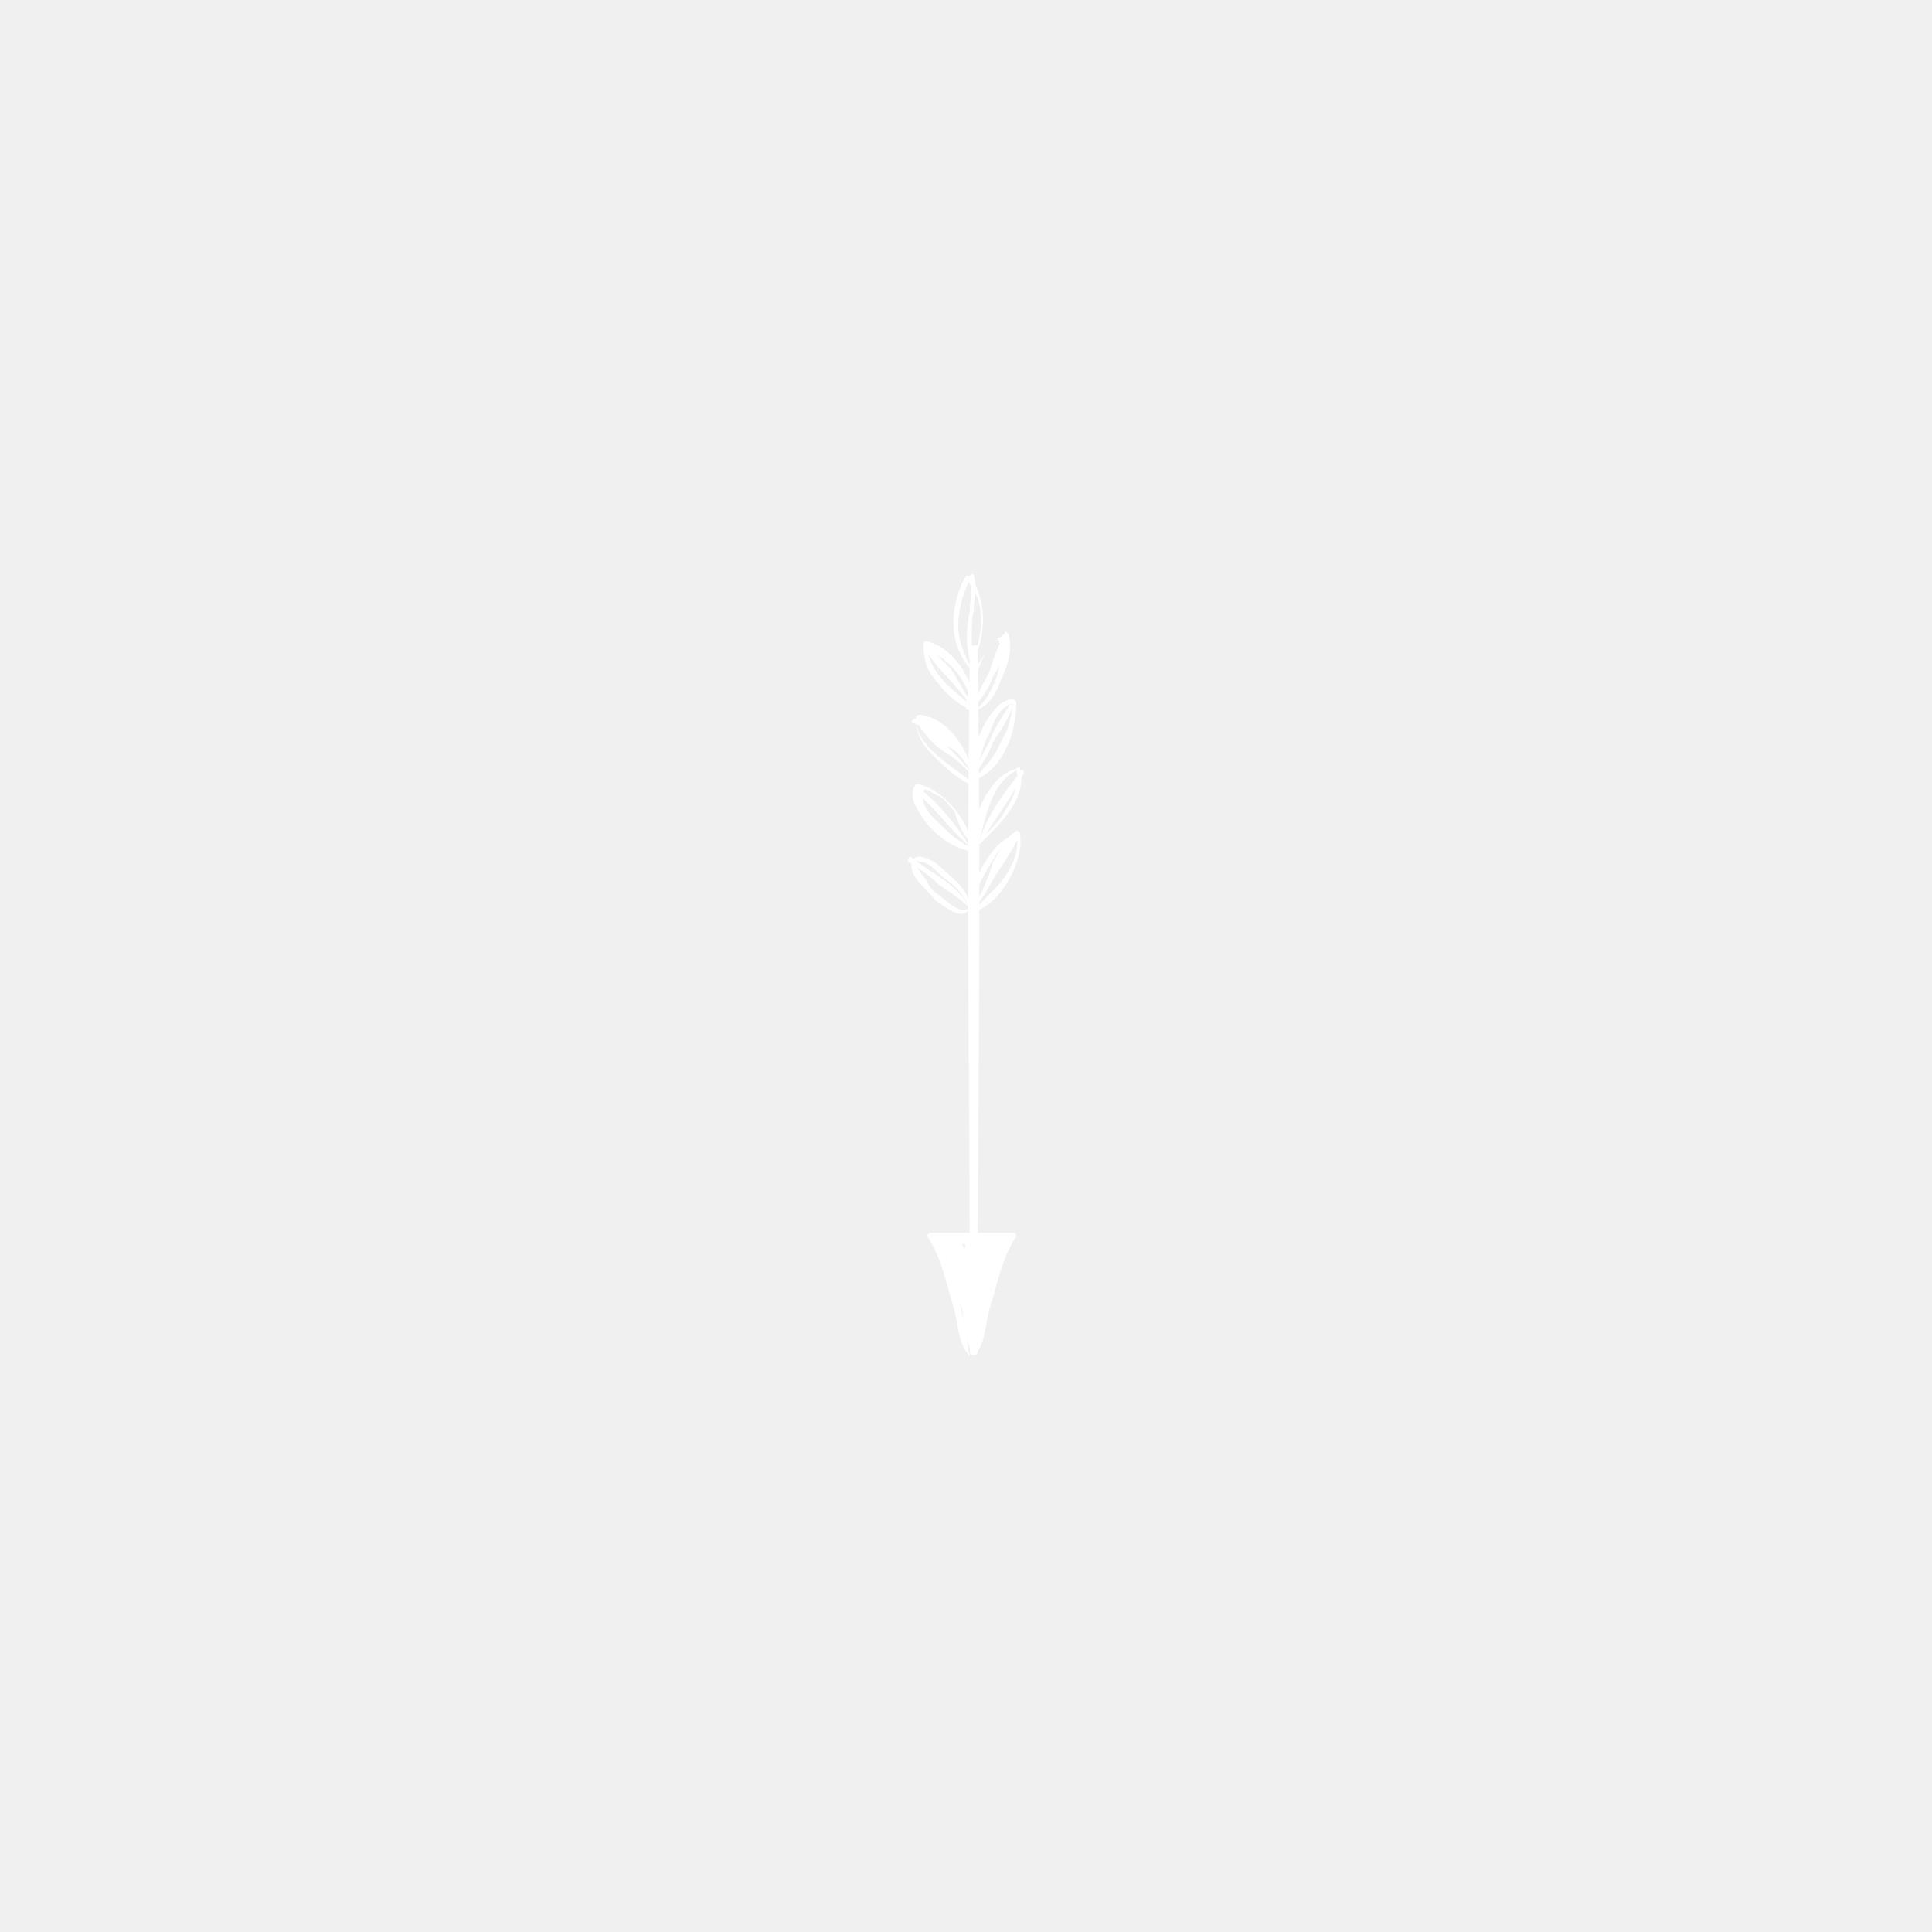
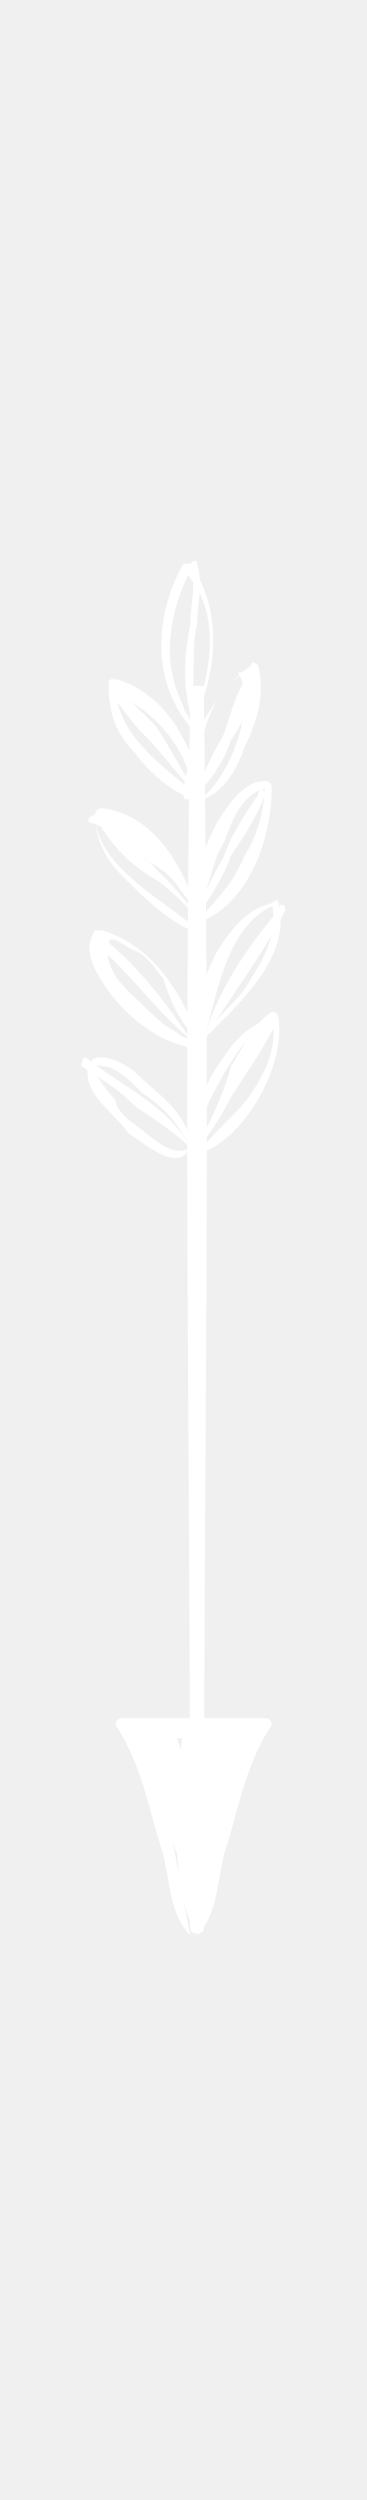
- <svg xmlns="http://www.w3.org/2000/svg" version="1.1" id="Layer_1" x="0px" y="0px" viewBox="0 0 50 50" style="enable-background:new 0 0 50 50;" xml:space="preserve">
+ <svg xmlns="http://www.w3.org/2000/svg" version="1.1" id="Layer_1" x="0px" y="0px" viewBox="0 0 5.4 36.8" style="enable-background:new 0 0 5.4 36.8;" xml:space="preserve">
  <style type="text/css">
	.st0{fill:#FFFFFF;}
</style>
  <g>
    <g>
      <g>
-         <path class="st0" d="M25.1,16.7c-0.1,7.8,0,10.5,0,18.3c0,0.1,0.2,0.1,0.2,0c0-4.1,0-3,0-7.1c0-2,0-4,0-6.1c0-1,0-2.1,0-3.1     c0-0.5,0-0.9,0-1.4c0-0.2,0-0.4,0-0.5c0-0.1-0.2-0.1-0.2,0c0,0,0,0,0,0c0,0.1,0.2,0.1,0.2,0c0,0,0,0,0,0c0-0.1-0.2-0.1-0.2,0     c0,0.2,0,0.3,0,0.5c0,0.4,0,0.8,0,1.3c0,1,0,2.1,0,3.1c0,2.1,0,4.1,0,6.2c0,4.1,0,3,0,7.1c0,0.1,0.2,0.1,0.2,0     c0-7.8,0.1-10.5,0-18.3C25.2,16.7,25.1,16.7,25.1,16.7L25.1,16.7z" />
+         <path class="st0" d="M2.8,10.1c-0.1,7.8,0,10.5,0,18.3c0,0.1,0.2,0.1,0.2,0c0-4.1,0-3,0-7.1c0-2,0-4,0-6.1c0-1,0-2.1,0-3.1     c0-0.5,0-0.9,0-1.4c0-0.2,0-0.4,0-0.5S2.8,10.1,2.8,10.1L2.8,10.1c0,0.2,0.2,0.2,0.2,0.1l0,0C3,10.1,2.8,10.1,2.8,10.1     c0,0.3,0,0.4,0,0.6c0,0.4,0,0.8,0,1.3c0,1,0,2.1,0,3.1c0,2.1,0,4.1,0,6.2c0,4.1,0,3,0,7.1c0,0.1,0.2,0.1,0.2,0     c0-7.8,0.1-10.5,0-18.3C2.9,10.1,2.8,10.1,2.8,10.1L2.8,10.1z" />
      </g>
      <g>
-         <path class="st0" d="M25.2,35.1c0.3-0.3,0.3-0.8,0.4-1.2c0.2-0.6,0.3-1.3,0.7-1.9c0,0,0-0.1-0.1-0.1c-0.2,0-0.4,0-0.6,0     c-0.1,0-0.3,0-0.4,0c-0.1,0-0.1,0.2,0,0.1c0.1,0,0.3,0,0.5,0c0.2,0,0.4,0,0.5,0c0,0,0-0.1-0.1-0.1c-0.3,0.5-0.4,1.1-0.6,1.6     C25.4,34,25.4,34.6,25.2,35.1C25.1,35.1,25.2,35.1,25.2,35.1L25.2,35.1z" />
+         <path class="st0" d="M2.9,28.5c0.3-0.3,0.3-0.8,0.4-1.2C3.5,26.7,3.6,26,4,25.4c0,0,0-0.1-0.1-0.1c-0.2,0-0.4,0-0.6,0     c-0.1,0-0.3,0-0.4,0s-0.1,0.2,0,0.1c0.1,0,0.3,0,0.5,0s0.4,0,0.5,0c0,0,0-0.1-0.1-0.1c-0.3,0.5-0.4,1.1-0.6,1.6     C3.1,27.4,3.1,28,2.9,28.5C2.8,28.5,2.9,28.5,2.9,28.5L2.9,28.5z" />
      </g>
      <g>
-         <path class="st0" d="M26.2,32c-0.3-0.1-0.6-0.1-0.9,0c0,0-0.1,0.1-0.1,0.1c0.1,0.2,0,0.5,0,0.7c0,0.3,0,0.6,0,1     c0,0.3-0.2,0.8,0,1.1c0,0,0,0,0,0c0.1-0.2,0-0.4,0.1-0.6c0-0.2,0.1-0.5,0.1-0.7c0-0.5,0.1-1,0-1.5c0,0,0,0.1-0.1,0.1     c0.3-0.1,0.5,0,0.8-0.1C26.2,32.1,26.2,32,26.2,32L26.2,32z" />
+         <path class="st0" d="M3.9,25.4c-0.3-0.1-0.6-0.1-0.9,0l-0.1,0.1c0.1,0.2,0,0.5,0,0.7c0,0.3,0,0.6,0,1c0,0.3-0.2,0.8,0,1.1l0,0     c0.1-0.2,0-0.4,0.1-0.6c0-0.2,0.1-0.5,0.1-0.7c0-0.5,0.1-1,0-1.5c0,0,0,0.1-0.1,0.1c0.3-0.1,0.5,0,0.8-0.1     C3.9,25.5,3.9,25.4,3.9,25.4L3.9,25.4z" />
      </g>
      <g>
-         <path class="st0" d="M25.3,34.9c0.2-0.5,0.2-1,0.2-1.5c0-0.2,0-0.5,0-0.7c0-0.2,0.1-0.4,0.3-0.4c0.1,0,0.2,0,0.2-0.1     c0,0-0.1-0.1-0.1-0.1c-0.2,0.3-0.3,0.7-0.4,1c-0.1,0.4-0.3,0.7-0.3,1.1c0,0,0,0,0.1,0c0.2-0.2,0.3-0.6,0.4-0.9     c0.1-0.4,0.2-0.8,0.4-1.2c0-0.1-0.1-0.1-0.1-0.1c-0.2,0.1-0.4,0-0.5,0.2c-0.1,0.2-0.1,0.4-0.2,0.7c0,0.3,0,0.6,0,1     C25.3,34.2,25.1,34.5,25.3,34.9C25.3,34.9,25.3,34.9,25.3,34.9L25.3,34.9z" />
+         <path class="st0" d="M3,28.3c0.2-0.5,0.2-1,0.2-1.5c0-0.2,0-0.5,0-0.7s0.1-0.4,0.3-0.4c0.1,0,0.2,0,0.2-0.1l-0.1-0.1     c-0.2,0.3-0.3,0.7-0.4,1c-0.1,0.4-0.3,0.7-0.3,1.1c0,0,0,0,0.1,0c0.2-0.2,0.3-0.6,0.4-0.9c0.1-0.4,0.2-0.8,0.4-1.2     c0-0.1-0.1-0.1-0.1-0.1c-0.2,0.1-0.4,0-0.5,0.2C3.1,25.8,3.1,26,3,26.3c0,0.3,0,0.6,0,1C3,27.6,2.8,27.9,3,28.3L3,28.3L3,28.3z" />
      </g>
      <g>
-         <path class="st0" d="M25.3,34.1c0.1-0.3,0.2-0.5,0.2-0.8c0.1-0.3,0.2-0.6,0.3-0.9c0-0.1-0.1-0.2-0.1-0.1     c-0.2,0.1-0.3,0.2-0.4,0.4c0.1,0,0.1,0.1,0.2,0.1c0.1-0.2,0.2-0.4,0.4-0.5c0.1-0.1,0.1-0.2-0.1-0.2c-0.2,0-0.3,0-0.5-0.1     c0,0.1,0,0.2,0,0.2c0.1,0,0.1,0,0.2,0c0,0-0.1-0.1-0.1-0.1c0,0.5-0.1,1.1-0.2,1.7c0,0,0.1,0,0.1,0c0.2-0.5,0.4-1.1,0.3-1.7     c0-0.1-0.1-0.1-0.1-0.1c0,0-0.1,0-0.1,0c-0.1,0-0.2,0.2,0,0.2c0.2,0.1,0.4,0.1,0.5,0.1c0-0.1,0-0.1-0.1-0.2     c-0.2,0.1-0.4,0.4-0.5,0.6c0,0.1,0.1,0.2,0.2,0.1c0.1-0.1,0.2-0.3,0.4-0.4c-0.1,0-0.1-0.1-0.2-0.1c-0.1,0.3-0.2,0.5-0.3,0.8     C25.4,33.5,25.4,33.8,25.3,34.1C25.3,34.1,25.3,34.2,25.3,34.1L25.3,34.1z" />
+         <path class="st0" d="M3,27.5c0.1-0.3,0.2-0.5,0.2-0.8c0.1-0.3,0.2-0.6,0.3-0.9c0-0.1-0.1-0.2-0.1-0.1c-0.2,0.1-0.3,0.2-0.4,0.4     c0.1,0,0.1,0.1,0.2,0.1c0.1-0.2,0.2-0.4,0.4-0.5c0.1-0.1,0.1-0.2-0.1-0.2s-0.3,0-0.5-0.1c0,0.1,0,0.2,0,0.2c0.1,0,0.1,0,0.2,0     l-0.1-0.1c0,0.5-0.1,1.1-0.2,1.7H3c0.2-0.5,0.4-1.1,0.3-1.7c0-0.1-0.1-0.1-0.1-0.1H3.1c-0.1,0-0.2,0.2,0,0.2     c0.2,0.1,0.4,0.1,0.5,0.1c0-0.1,0-0.1-0.1-0.2c-0.2,0.1-0.4,0.4-0.5,0.6c0,0.1,0.1,0.2,0.2,0.1c0.1-0.1,0.2-0.3,0.4-0.4     c-0.1,0-0.1-0.1-0.2-0.1c-0.1,0.3-0.2,0.5-0.3,0.8C3.1,26.9,3.1,27.2,3,27.5C3,27.5,3,27.6,3,27.5L3,27.5z" />
      </g>
      <g>
-         <path class="st0" d="M25.1,35.1c-0.3-0.3-0.3-0.8-0.4-1.2c-0.2-0.6-0.3-1.3-0.7-1.9c0,0,0-0.1,0.1-0.1c0.2,0,0.4,0,0.6,0     c0.1,0,0.3,0,0.4,0c0.1,0,0.1,0.2,0,0.1c-0.1,0-0.3,0-0.5,0c-0.2,0-0.4,0-0.5,0c0,0,0-0.1,0.1-0.1c0.3,0.5,0.4,1.1,0.6,1.6     C24.9,34,25,34.6,25.1,35.1C25.2,35.1,25.2,35.1,25.1,35.1L25.1,35.1z" />
+         <path class="st0" d="M2.8,28.5c-0.3-0.3-0.3-0.8-0.4-1.2c-0.2-0.6-0.3-1.3-0.7-1.9c0,0,0-0.1,0.1-0.1c0.2,0,0.4,0,0.6,0     c0.1,0,0.3,0,0.4,0s0.1,0.2,0,0.1c-0.1,0-0.3,0-0.5,0s-0.4,0-0.5,0c0,0,0-0.1,0.1-0.1c0.3,0.5,0.4,1.1,0.6,1.6     C2.6,27.4,2.7,28,2.8,28.5C2.9,28.5,2.9,28.5,2.8,28.5L2.8,28.5z" />
      </g>
      <g>
-         <path class="st0" d="M24.2,32c0.3-0.1,0.6-0.1,0.9,0c0,0,0.1,0.1,0.1,0.1c-0.1,0.2,0,0.5,0,0.7c0,0.3,0,0.6,0,1     c0,0.3,0.2,0.8,0,1.1c0,0,0,0,0,0c-0.1-0.2,0-0.4-0.1-0.6c0-0.2-0.1-0.5-0.1-0.7c0-0.5-0.1-1,0-1.5c0,0,0,0.1,0.1,0.1     c-0.3-0.1-0.5,0-0.8-0.1C24.1,32.1,24.1,32,24.2,32L24.2,32z" />
+         <path class="st0" d="M1.9,25.4c0.3-0.1,0.6-0.1,0.9,0l0.1,0.1c-0.1,0.2,0,0.5,0,0.7c0,0.3,0,0.6,0,1c0,0.3,0.2,0.8,0,1.1l0,0     c-0.1-0.2,0-0.4-0.1-0.6c0-0.2-0.1-0.5-0.1-0.7c0-0.5-0.1-1,0-1.5c0,0,0,0.1,0.1,0.1c-0.3-0.1-0.5,0-0.8-0.1     C1.8,25.5,1.8,25.4,1.9,25.4L1.9,25.4z" />
      </g>
      <g>
-         <path class="st0" d="M25.1,34.9c-0.2-0.5-0.2-1-0.2-1.5c0-0.2,0-0.5,0-0.7c0-0.2-0.1-0.4-0.3-0.4c-0.1,0-0.2,0-0.2-0.1     c0,0,0.1-0.1,0.1-0.1c0.2,0.3,0.3,0.7,0.4,1c0.1,0.4,0.3,0.7,0.3,1.1c0,0,0,0-0.1,0c-0.2-0.2-0.3-0.6-0.4-0.9     c-0.1-0.4-0.2-0.8-0.4-1.2c0-0.1,0.1-0.1,0.1-0.1c0.2,0.1,0.4,0,0.5,0.2c0.1,0.2,0.1,0.4,0.2,0.7c0,0.3,0,0.6,0,1     C25.1,34.2,25.2,34.5,25.1,34.9C25.1,34.9,25.1,34.9,25.1,34.9L25.1,34.9z" />
+         <path class="st0" d="M2.8,28.3c-0.2-0.5-0.2-1-0.2-1.5c0-0.2,0-0.5,0-0.7s-0.1-0.4-0.3-0.4c-0.1,0-0.2,0-0.2-0.1l0.1-0.1     c0.2,0.3,0.3,0.7,0.4,1c0.1,0.4,0.3,0.7,0.3,1.1c0,0,0,0-0.1,0c-0.2-0.2-0.3-0.6-0.4-0.9c-0.1-0.4-0.2-0.8-0.4-1.2     c0-0.1,0.1-0.1,0.1-0.1c0.2,0.1,0.4,0,0.5,0.2c0.1,0.2,0.1,0.4,0.2,0.7c0,0.3,0,0.6,0,1C2.8,27.6,2.9,27.9,2.8,28.3L2.8,28.3     L2.8,28.3z" />
      </g>
      <g>
-         <path class="st0" d="M25,34.1c-0.1-0.3-0.2-0.5-0.2-0.8c-0.1-0.3-0.2-0.6-0.3-0.9c0-0.1,0.1-0.2,0.1-0.1c0.2,0.1,0.3,0.2,0.4,0.4     c-0.1,0-0.1,0.1-0.2,0.1c-0.1-0.2-0.2-0.4-0.4-0.5c-0.1-0.1-0.1-0.2,0.1-0.2c0.2,0,0.3,0,0.5-0.1c0,0.1,0,0.2,0,0.2     c-0.1,0-0.1,0-0.2,0c0,0,0.1-0.1,0.1-0.1c0,0.5,0.1,1.1,0.2,1.7c0,0-0.1,0-0.1,0c-0.2-0.5-0.4-1.1-0.3-1.7c0-0.1,0.1-0.1,0.1-0.1     c0,0,0.1,0,0.1,0c0.1,0,0.2,0.2,0,0.2c-0.2,0.1-0.4,0.1-0.5,0.1c0-0.1,0-0.1,0.1-0.2c0.2,0.1,0.4,0.4,0.5,0.6     c0,0.1-0.1,0.2-0.2,0.1c-0.1-0.1-0.2-0.3-0.4-0.4c0.1,0,0.1-0.1,0.2-0.1c0.1,0.3,0.2,0.5,0.3,0.8C25,33.5,25,33.8,25,34.1     C25,34.1,25,34.2,25,34.1L25,34.1z" />
+         <path class="st0" d="M2.7,27.5c-0.1-0.3-0.2-0.5-0.2-0.8c-0.1-0.3-0.2-0.6-0.3-0.9c0-0.1,0.1-0.2,0.1-0.1     c0.2,0.1,0.3,0.2,0.4,0.4c-0.1,0-0.1,0.1-0.2,0.1c-0.1-0.2-0.2-0.4-0.4-0.5C2,25.6,2,25.5,2.2,25.5s0.3,0,0.5-0.1     c0,0.1,0,0.2,0,0.2c-0.1,0-0.1,0-0.2,0l0.1-0.1c0,0.5,0.1,1.1,0.2,1.7H2.7c-0.2-0.5-0.4-1.1-0.3-1.7c0-0.1,0.1-0.1,0.1-0.1h0.1     c0.1,0,0.2,0.2,0,0.2c-0.2,0.1-0.4,0.1-0.5,0.1c0-0.1,0-0.1,0.1-0.2c0.2,0.1,0.4,0.4,0.5,0.6c0,0.1-0.1,0.2-0.2,0.1     c-0.1-0.1-0.2-0.3-0.4-0.4c0.1,0,0.1-0.1,0.2-0.1c0.1,0.3,0.2,0.5,0.3,0.8C2.7,26.9,2.7,27.2,2.7,27.5     C2.7,27.5,2.7,27.6,2.7,27.5L2.7,27.5z" />
      </g>
    </g>
    <g>
-       <path class="st0" d="M25.2,23.6c0.7-0.2,1.3-1.3,1.2-2c0,0,0-0.1-0.1,0c-0.4,0.1-0.6,0.4-0.8,0.7C25.3,22.6,25.1,23.1,25.2,23.6    C25.1,23.7,25.2,23.7,25.2,23.6c0.1-0.1,0.1-0.3,0.1-0.5c0-0.2,0.2-0.5,0.3-0.7c0.2-0.3,0.4-0.7,0.8-0.8c0,0-0.1,0-0.1,0    c0.1,0.4-0.1,0.8-0.3,1.1C25.8,23,25.5,23.2,25.2,23.6C25.2,23.5,25.2,23.6,25.2,23.6L25.2,23.6z" />
+       <path class="st0" d="M2.9,17c0.7-0.2,1.3-1.3,1.2-2c0,0,0-0.1-0.1,0c-0.4,0.1-0.6,0.4-0.8,0.7C3,16,2.8,16.5,2.9,17    C2.8,17.1,2.9,17.1,2.9,17C3,16.9,3,16.7,3,16.5s0.2-0.5,0.3-0.7c0.2-0.3,0.4-0.7,0.8-0.8H4c0.1,0.4-0.1,0.8-0.3,1.1    C3.5,16.4,3.2,16.6,2.9,17C2.9,16.9,2.9,17,2.9,17L2.9,17z" />
    </g>
    <g>
-       <path class="st0" d="M25.2,23.5c0.3-0.3,0.4-0.6,0.6-0.9c0.2-0.3,0.4-0.6,0.6-1c0,0,0-0.1-0.1-0.1c-0.3,0.2-0.4,0.5-0.6,0.8    C25.6,22.7,25.4,23.1,25.2,23.5C25.2,23.5,25.2,23.5,25.2,23.5L25.2,23.5z" />
+       <path class="st0" d="M2.9,16.9c0.3-0.3,0.4-0.6,0.6-0.9s0.4-0.6,0.6-1c0,0,0-0.1-0.1-0.1c-0.3,0.2-0.4,0.5-0.6,0.8    C3.3,16.1,3.1,16.5,2.9,16.9L2.9,16.9L2.9,16.9z" />
    </g>
    <g>
-       <path class="st0" d="M25.3,21.9c0.5-0.5,1.3-1.2,1.1-2c0,0,0-0.1-0.1,0c-0.4,0.1-0.6,0.4-0.8,0.7c-0.2,0.4-0.4,0.9-0.4,1.4    C25.1,22,25.2,22,25.3,21.9c0.2-0.6,0.3-1.7,1.1-2c0,0-0.1,0-0.1,0c0.1,0.4-0.1,0.8-0.3,1.1C25.8,21.4,25.4,21.6,25.3,21.9    C25.2,21.9,25.2,22,25.3,21.9L25.3,21.9z" />
+       <path class="st0" d="M3,15.3c0.5-0.5,1.3-1.2,1.1-2c0,0,0-0.1-0.1,0c-0.4,0.1-0.6,0.4-0.8,0.7c-0.2,0.4-0.4,0.9-0.4,1.4    C2.8,15.4,2.9,15.4,3,15.3c0.2-0.6,0.3-1.7,1.1-2H4c0.1,0.4-0.1,0.8-0.3,1.1C3.5,14.8,3.1,15,3,15.3C2.9,15.3,2.9,15.4,3,15.3    L3,15.3z" />
    </g>
    <g>
-       <path class="st0" d="M25.3,21.9c0.2-0.3,0.4-0.6,0.6-0.9c0.2-0.3,0.4-0.6,0.6-1c0-0.1-0.1-0.1-0.1,0    C25.9,20.6,25.5,21.2,25.3,21.9C25.2,21.9,25.2,21.9,25.3,21.9L25.3,21.9z" />
+       <path class="st0" d="M3,15.3c0.2-0.3,0.4-0.6,0.6-0.9s0.4-0.6,0.6-1c0-0.1-0.1-0.1-0.1,0C3.6,14,3.2,14.6,3,15.3    C2.9,15.3,2.9,15.3,3,15.3L3,15.3z" />
    </g>
    <g>
-       <path class="st0" d="M25.2,20.2c0.8-0.3,1.1-1.3,1.1-2c0,0,0-0.1-0.1-0.1c-0.3,0-0.5,0.3-0.7,0.6c-0.2,0.4-0.4,0.9-0.4,1.3    c0,0,0,0.1,0.1,0c0.2-0.3,0.2-0.7,0.4-1c0.1-0.3,0.3-0.8,0.7-0.8c0,0-0.1-0.1-0.1-0.1c0,0.4-0.1,0.8-0.3,1.1    C25.7,19.7,25.4,19.9,25.2,20.2C25.1,20.2,25.2,20.2,25.2,20.2L25.2,20.2z" />
+       <path class="st0" d="M2.9,13.6c0.8-0.3,1.1-1.3,1.1-2c0,0,0-0.1-0.1-0.1c-0.3,0-0.5,0.3-0.7,0.6C3,12.5,2.8,13,2.8,13.4    c0,0,0,0.1,0.1,0c0.2-0.3,0.2-0.7,0.4-1c0.1-0.3,0.3-0.8,0.7-0.8l-0.1-0.1c0,0.4-0.1,0.8-0.3,1.1C3.4,13.1,3.1,13.3,2.9,13.6    C2.8,13.6,2.9,13.6,2.9,13.6L2.9,13.6z" />
    </g>
    <g>
-       <path class="st0" d="M25.2,20.1c0.2-0.3,0.4-0.6,0.5-0.9c0.2-0.3,0.4-0.6,0.5-0.9c0-0.1-0.1-0.1-0.1,0c-0.2,0.3-0.4,0.6-0.5,0.9    C25.5,19.4,25.3,19.7,25.2,20.1C25.2,20.1,25.2,20.1,25.2,20.1L25.2,20.1z" />
+       <path class="st0" d="M2.9,13.5c0.2-0.3,0.4-0.6,0.5-0.9c0.2-0.3,0.4-0.6,0.5-0.9c0-0.1-0.1-0.1-0.1,0c-0.2,0.3-0.4,0.6-0.5,0.9    C3.2,12.8,3,13.1,2.9,13.5L2.9,13.5L2.9,13.5z" />
    </g>
    <g>
-       <path class="st0" d="M25.2,18.4c0.4-0.1,0.6-0.5,0.7-0.8c0.2-0.4,0.3-0.8,0.2-1.2c0,0-0.1-0.1-0.1,0c-0.3,0.2-0.5,0.5-0.7,0.8    c-0.1,0.3-0.3,0.8-0.3,1.1c0,0.1,0.1,0.1,0.1,0c0.1-0.3,0.1-0.6,0.2-0.9c0.1-0.4,0.3-0.7,0.6-0.9c0,0-0.1,0-0.1,0    C26.1,16.9,25.7,18.1,25.2,18.4C25.1,18.3,25.1,18.4,25.2,18.4L25.2,18.4z" />
+       <path class="st0" d="M2.9,11.8c0.4-0.1,0.6-0.5,0.7-0.8c0.2-0.4,0.3-0.8,0.2-1.2c0,0-0.1-0.1-0.1,0C3.4,10,3.2,10.3,3,10.6    c-0.1,0.3-0.3,0.8-0.3,1.1c0,0.1,0.1,0.1,0.1,0c0.1-0.3,0.1-0.6,0.2-0.9c0.1-0.4,0.3-0.7,0.6-0.9H3.5C3.8,10.3,3.4,11.5,2.9,11.8    C2.8,11.7,2.8,11.8,2.9,11.8L2.9,11.8z" />
    </g>
    <g>
-       <path class="st0" d="M25.2,18.3c0.2-0.2,0.4-0.5,0.5-0.8c0.2-0.3,0.4-0.7,0.4-1c0,0,0-0.1-0.1,0c-0.2,0.2-0.3,0.6-0.4,0.9    C25.5,17.6,25.3,17.9,25.2,18.3C25.1,18.3,25.2,18.3,25.2,18.3L25.2,18.3z" />
+       <path class="st0" d="M2.9,11.7c0.2-0.2,0.4-0.5,0.5-0.8c0.2-0.3,0.4-0.7,0.4-1c0,0,0-0.1-0.1,0c-0.2,0.2-0.3,0.6-0.4,0.9    C3.2,11,3,11.3,2.9,11.7C2.8,11.7,2.9,11.7,2.9,11.7L2.9,11.7z" />
    </g>
    <g>
-       <path class="st0" d="M25.1,17.3c0.4-0.7,0.5-1.7,0-2.4c0,0-0.1,0-0.1,0C24.6,15.6,24.5,16.6,25.1,17.3    C25.1,17.3,25.1,17.3,25.1,17.3c0-0.2-0.1-0.2-0.1-0.3c-0.1-0.2-0.2-0.5-0.2-0.8c0-0.4,0.1-0.8,0.3-1.2c0,0-0.1,0-0.1,0    C25.6,15.6,25.4,16.6,25.1,17.3C25.1,17.3,25.1,17.3,25.1,17.3L25.1,17.3z" />
+       <path class="st0" d="M2.8,10.7C3.2,10,3.3,9,2.8,8.3H2.7C2.3,9,2.2,10,2.8,10.7L2.8,10.7c0-0.2-0.1-0.2-0.1-0.3    c-0.1-0.2-0.2-0.5-0.2-0.8c0-0.4,0.1-0.8,0.3-1.2H2.7C3.3,9,3.1,10,2.8,10.7L2.8,10.7L2.8,10.7z" />
    </g>
    <g>
-       <path class="st0" d="M25.1,17.1c0.1-0.4,0-0.9,0.1-1.3c0-0.3,0.1-0.6,0-0.9c0-0.1-0.1,0-0.1,0c0.1,0.3,0,0.6,0,0.9    C25,16.3,25,16.7,25.1,17.1C25.1,17.2,25.1,17.2,25.1,17.1L25.1,17.1z" />
+       <path class="st0" d="M2.8,10.5c0.1-0.4,0-0.9,0.1-1.3c0-0.3,0.1-0.6,0-0.9c0-0.1-0.1,0-0.1,0c0.1,0.3,0,0.6,0,0.9    C2.7,9.7,2.7,10.1,2.8,10.5C2.8,10.6,2.8,10.6,2.8,10.5L2.8,10.5z" />
    </g>
    <g>
-       <path class="st0" d="M25.1,18.2c0.2-0.3-0.1-0.7-0.2-0.9c-0.2-0.3-0.5-0.6-0.9-0.7c-0.1,0-0.1,0-0.1,0.1c0,0.4,0.1,0.7,0.4,1    c0.2,0.3,0.6,0.6,0.9,0.7c0.1,0,0.1-0.1,0-0.1c-0.5-0.4-1.2-0.9-1.2-1.6c0,0-0.1,0-0.1,0.1C24.4,16.9,25.1,17.6,25.1,18.2    C25,18.2,25.1,18.2,25.1,18.2L25.1,18.2z" />
+       <path class="st0" d="M2.8,11.6c0.2-0.3-0.1-0.7-0.2-0.9c-0.2-0.3-0.5-0.6-0.9-0.7c-0.1,0-0.1,0-0.1,0.1c0,0.4,0.1,0.7,0.4,1    c0.2,0.3,0.6,0.6,0.9,0.7c0.1,0,0.1-0.1,0-0.1c-0.5-0.4-1.2-0.9-1.2-1.6c0,0-0.1,0-0.1,0.1C2.1,10.3,2.8,11,2.8,11.6    C2.7,11.6,2.8,11.6,2.8,11.6L2.8,11.6z" />
    </g>
    <g>
-       <path class="st0" d="M25.2,18.3c-0.2-0.3-0.4-0.7-0.6-1c-0.1-0.1-0.3-0.3-0.4-0.4c0-0.1-0.1-0.1-0.2-0.2c0,0-0.1,0-0.1,0.1    c0.2,0.2,0.3,0.4,0.5,0.6C24.7,17.7,24.9,18,25.2,18.3C25.1,18.3,25.2,18.3,25.2,18.3L25.2,18.3z" />
+       <path class="st0" d="M2.9,11.7c-0.2-0.3-0.4-0.7-0.6-1c-0.1-0.1-0.3-0.3-0.4-0.4c0-0.1-0.1-0.1-0.2-0.2c0,0-0.1,0-0.1,0.1    c0.2,0.2,0.3,0.4,0.5,0.6C2.4,11.1,2.6,11.4,2.9,11.7C2.8,11.7,2.9,11.7,2.9,11.7L2.9,11.7z" />
    </g>
    <g>
-       <path class="st0" d="M25.2,20c-0.2-0.6-0.6-1.4-1.4-1.5c0,0-0.1,0-0.1,0.1c0,0.4,0.2,0.7,0.4,0.9c0.3,0.3,0.6,0.6,1,0.8    c0,0,0.1-0.1,0-0.1c-0.5-0.4-1.4-0.9-1.4-1.6c0,0-0.1,0-0.1,0.1c0.3,0.1,0.6,0.3,0.9,0.6C24.9,19.5,24.9,19.7,25.2,20    C25.1,20,25.2,20,25.2,20L25.2,20z" />
+       <path class="st0" d="M2.9,13.4c-0.2-0.6-0.6-1.4-1.4-1.5c0,0-0.1,0-0.1,0.1c0,0.4,0.2,0.7,0.4,0.9c0.3,0.3,0.6,0.6,1,0.8    c0,0,0.1-0.1,0-0.1c-0.5-0.4-1.4-0.9-1.4-1.6c0,0-0.1,0-0.1,0.1c0.3,0.1,0.6,0.3,0.9,0.6C2.6,12.9,2.6,13.1,2.9,13.4    C2.8,13.4,2.9,13.4,2.9,13.4L2.9,13.4z" />
    </g>
    <g>
-       <path class="st0" d="M25.2,20.1c-0.2-0.3-0.4-0.5-0.6-0.7c-0.2-0.2-0.5-0.5-0.7-0.7c0,0-0.1,0-0.1,0.1c0.2,0.3,0.4,0.5,0.7,0.7    C24.7,19.6,24.9,19.8,25.2,20.1C25.2,20.1,25.2,20.1,25.2,20.1L25.2,20.1z" />
+       <path class="st0" d="M2.9,13.5c-0.2-0.3-0.4-0.5-0.6-0.7s-0.5-0.5-0.7-0.7c0,0-0.1,0-0.1,0.1c0.2,0.3,0.4,0.5,0.7,0.7    C2.4,13,2.6,13.2,2.9,13.5L2.9,13.5L2.9,13.5z" />
    </g>
    <g>
-       <path class="st0" d="M25.2,21.9c-0.2-0.7-0.7-1.4-1.4-1.6c0,0-0.1,0-0.1,0c-0.2,0.3,0,0.6,0.2,0.9c0.3,0.4,0.7,0.7,1.1,0.8    C25.2,22.1,25.2,22,25.2,21.9c-0.1,0-0.2,0-0.3-0.1c-0.2-0.1-0.4-0.3-0.5-0.4c-0.2-0.2-0.6-0.5-0.5-0.9c0-0.2,0.3,0.1,0.4,0.1    c0.2,0.1,0.3,0.3,0.4,0.4C24.8,21.3,24.9,21.6,25.2,21.9C25.1,21.9,25.2,21.9,25.2,21.9L25.2,21.9z" />
+       <path class="st0" d="M2.9,15.3c-0.2-0.7-0.7-1.4-1.4-1.6H1.4c-0.2,0.3,0,0.6,0.2,0.9c0.3,0.4,0.7,0.7,1.1,0.8    C2.9,15.5,2.9,15.4,2.9,15.3c-0.1,0-0.2,0-0.3-0.1c-0.2-0.1-0.4-0.3-0.5-0.4c-0.2-0.2-0.6-0.5-0.5-0.9C1.6,13.7,1.9,14,2,14    c0.2,0.1,0.3,0.3,0.4,0.4C2.5,14.7,2.6,15,2.9,15.3C2.8,15.3,2.9,15.3,2.9,15.3L2.9,15.3z" />
    </g>
    <g>
-       <path class="st0" d="M25.1,21.9c-0.4-0.6-0.8-1.1-1.3-1.5c-0.1-0.1-0.2,0-0.1,0.1C24.2,20.9,24.6,21.5,25.1,21.9    C25.1,22,25.2,22,25.1,21.9L25.1,21.9z" />
+       <path class="st0" d="M2.8,15.3c-0.4-0.6-0.8-1.1-1.3-1.5c-0.1-0.1-0.2,0-0.1,0.1C1.9,14.3,2.3,14.9,2.8,15.3    C2.8,15.4,2.9,15.4,2.8,15.3L2.8,15.3z" />
    </g>
    <g>
-       <path class="st0" d="M25.1,23.5c0-0.5-0.5-0.8-0.8-1.1c-0.1-0.1-0.6-0.4-0.7-0.1c-0.1,0.4,0.4,0.7,0.6,1    C24.4,23.4,24.9,23.9,25.1,23.5C25.2,23.5,25.1,23.4,25.1,23.5c-0.3,0.2-0.7-0.3-0.9-0.4C24.1,23,24,22.9,24,22.8    c-0.1-0.1-0.5-0.6-0.2-0.5c0.2,0,0.4,0.2,0.6,0.4C24.7,22.9,24.9,23.1,25.1,23.5C25.1,23.5,25.1,23.5,25.1,23.5L25.1,23.5z" />
+       <path class="st0" d="M2.8,16.9c0-0.5-0.5-0.8-0.8-1.1c-0.1-0.1-0.6-0.4-0.7-0.1c-0.1,0.4,0.4,0.7,0.6,1    C2.1,16.8,2.6,17.3,2.8,16.9C2.9,16.9,2.8,16.8,2.8,16.9c-0.3,0.2-0.7-0.3-0.9-0.4c-0.1-0.1-0.2-0.2-0.2-0.3    c-0.1-0.1-0.5-0.6-0.2-0.5c0.2,0,0.4,0.2,0.6,0.4C2.4,16.3,2.6,16.5,2.8,16.9L2.8,16.9L2.8,16.9z" />
    </g>
    <g>
-       <path class="st0" d="M25.1,23.5c-0.3-0.6-1-0.9-1.5-1.3c-0.1-0.1-0.1,0.1-0.1,0.1c0.3,0.2,0.5,0.3,0.8,0.6    C24.6,23.1,24.9,23.3,25.1,23.5C25.1,23.6,25.2,23.6,25.1,23.5L25.1,23.5z" />
+       <path class="st0" d="M2.8,16.9c-0.3-0.6-1-0.9-1.5-1.3c-0.1-0.1-0.1,0.1-0.1,0.1C1.5,15.9,1.7,16,2,16.3    C2.3,16.5,2.6,16.7,2.8,16.9C2.8,17,2.9,17,2.8,16.9L2.8,16.9z" />
    </g>
  </g>
</svg>
